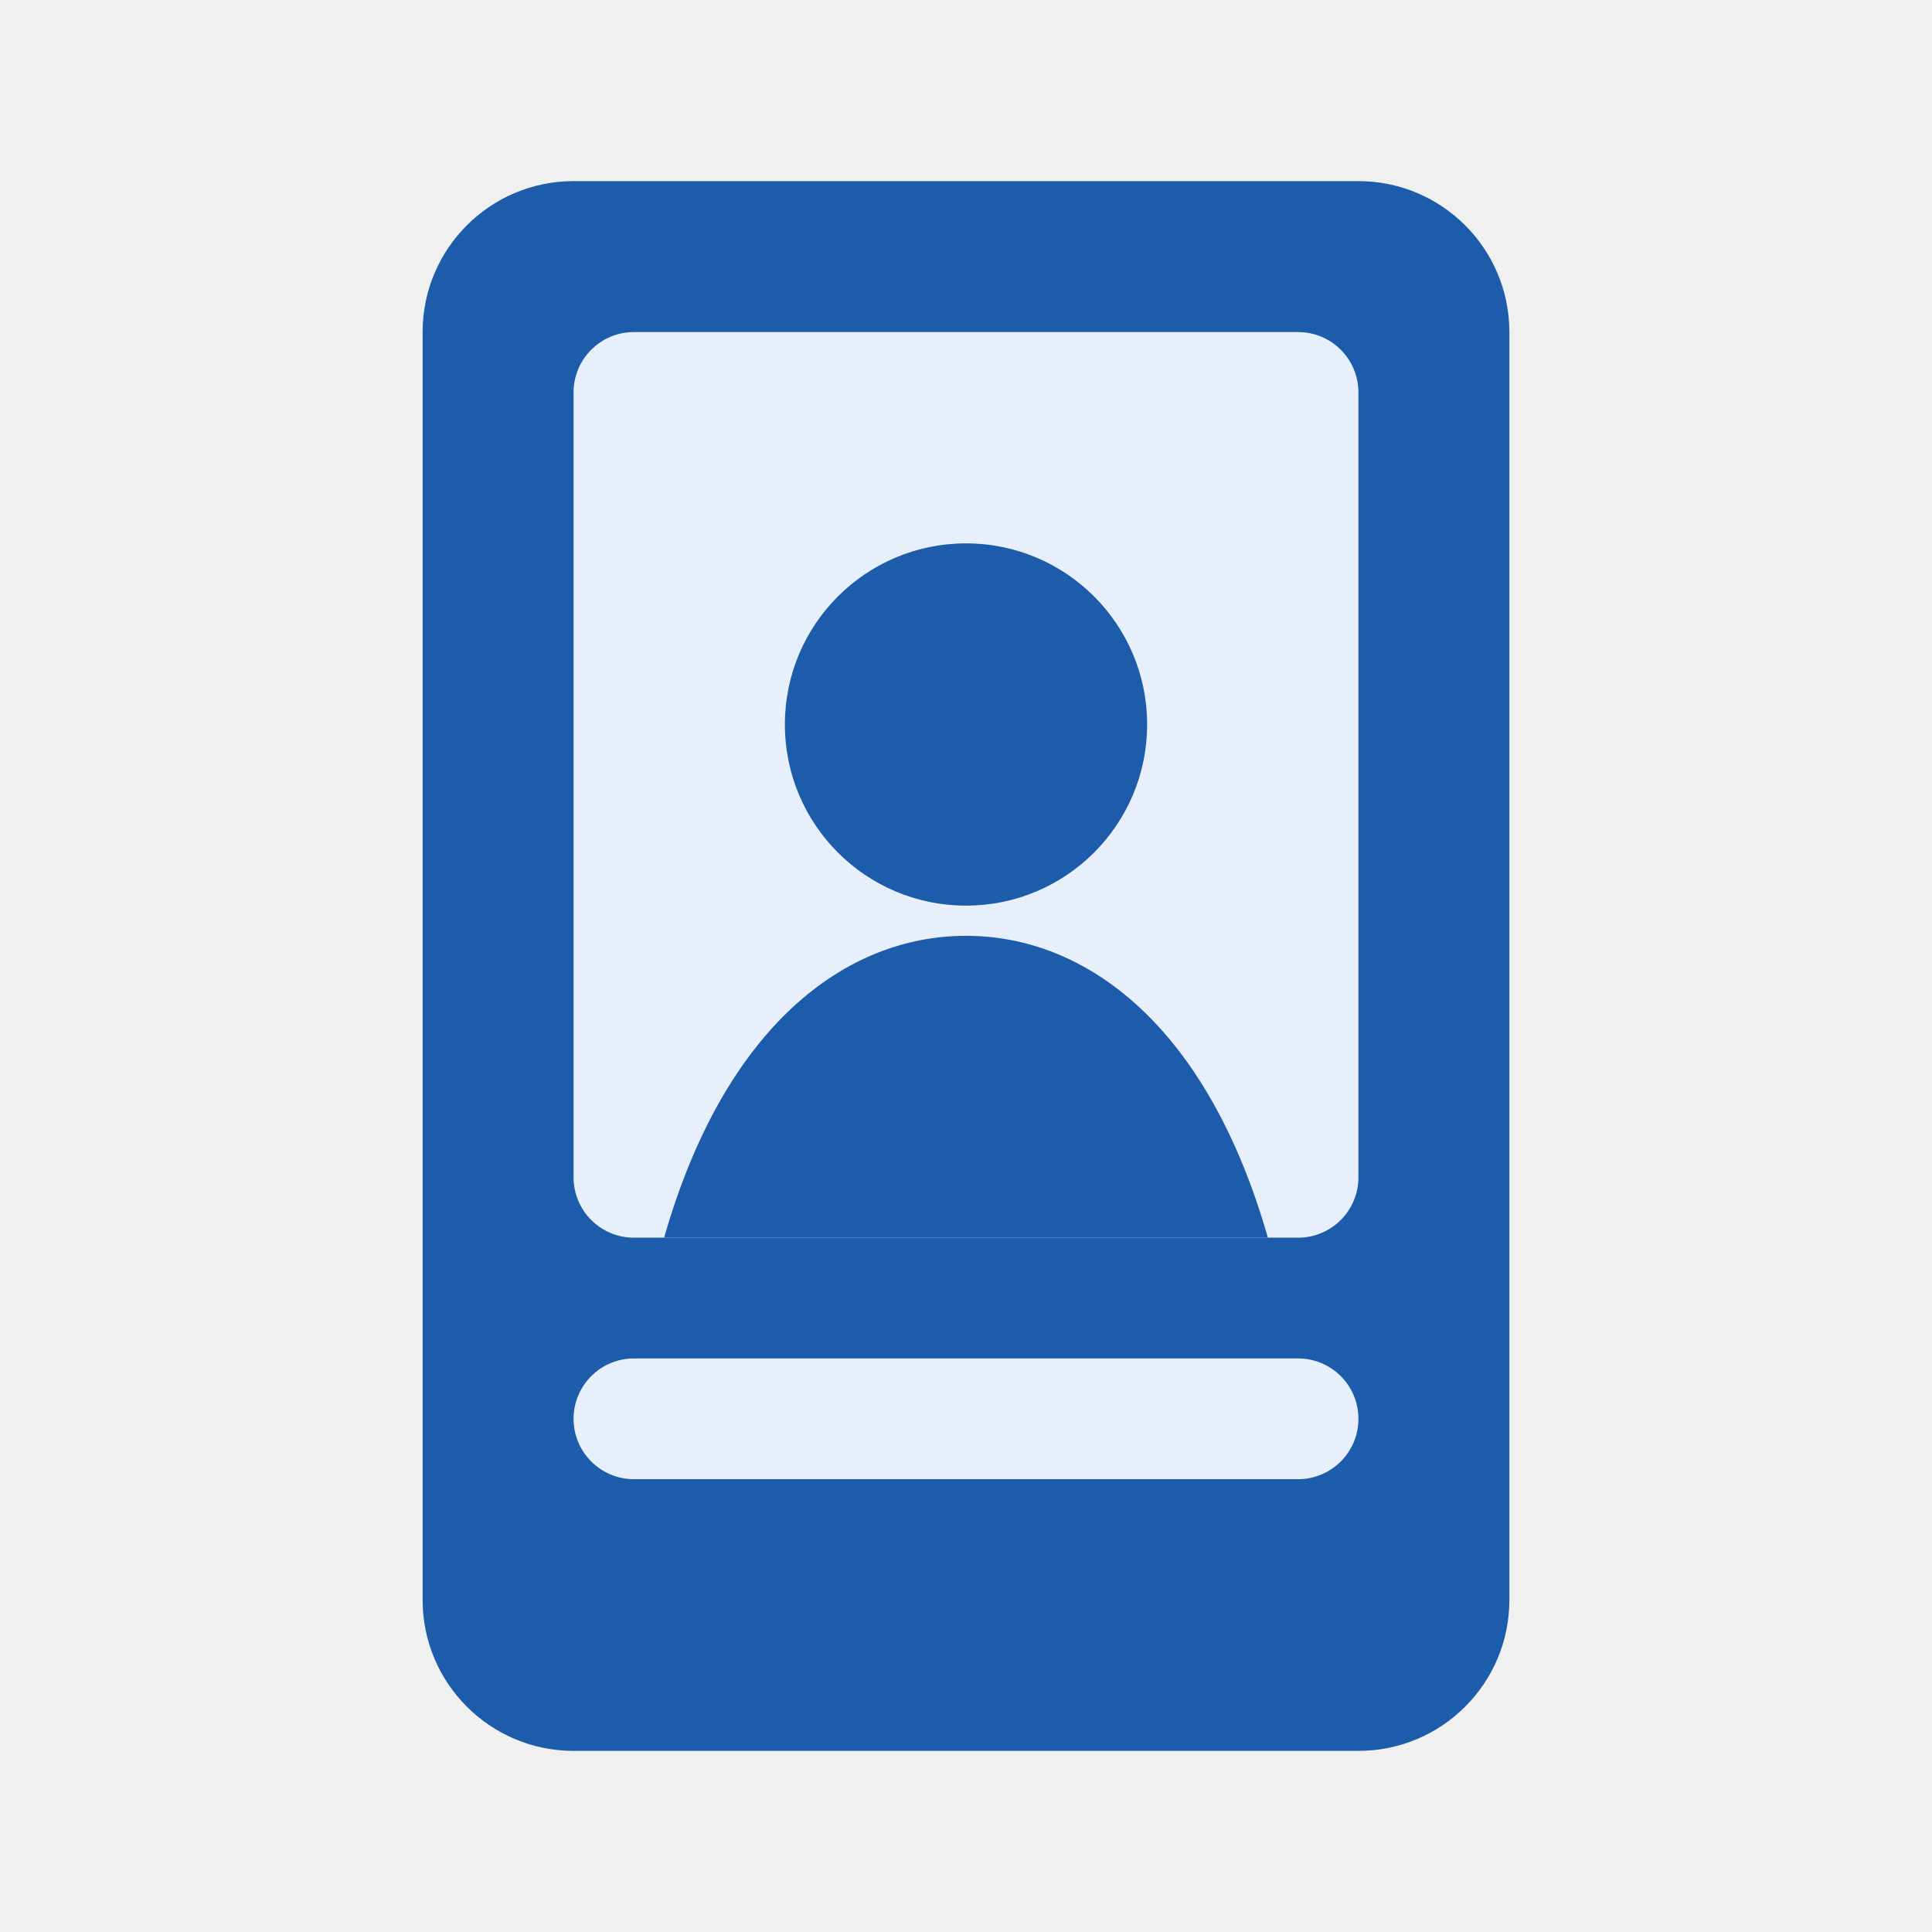
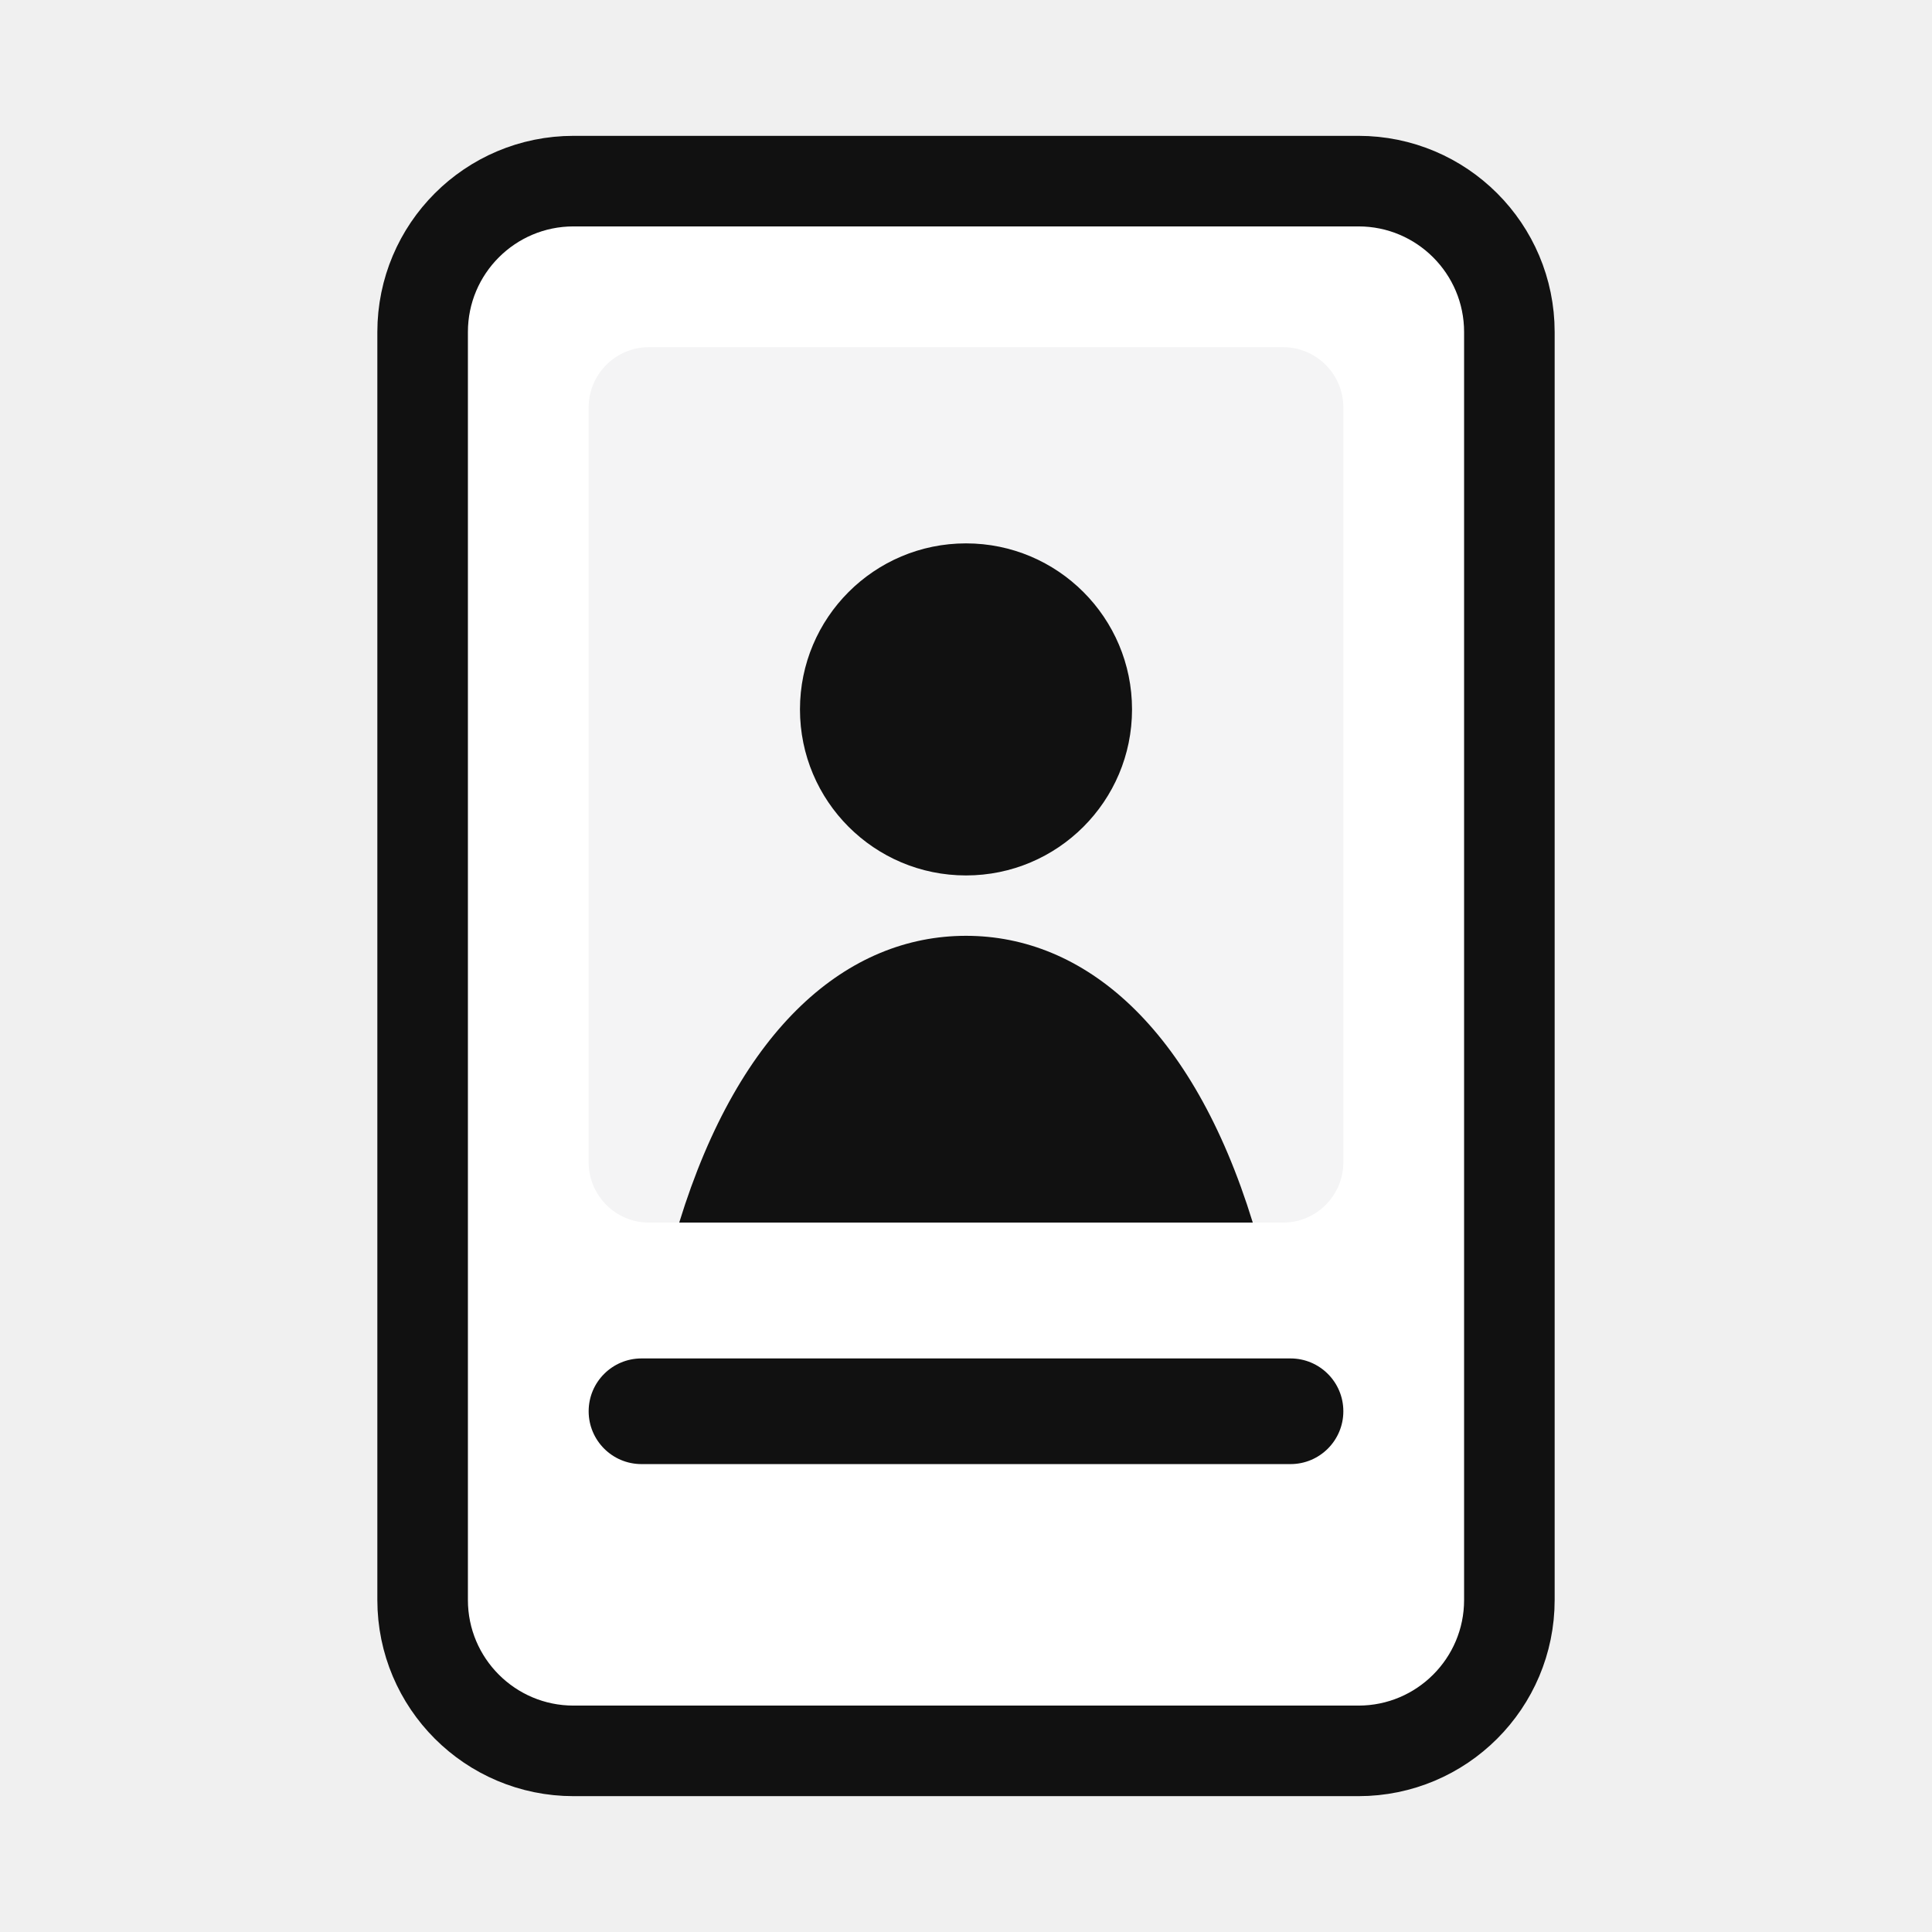
<svg xmlns="http://www.w3.org/2000/svg" viewBox="0 0 64 64">
-   <rect x="14" y="6" width="36" height="52" rx="5" fill="#1c5cab" />
-   <rect x="19" y="11" width="26" height="30" rx="2" fill="#e6effa" />
-   <circle cx="32" cy="24" r="6" fill="#1c5cab" />
-   <path d="M22 41c2-7 6-10 10-10s8 3 10 10z" fill="#1c5cab" />
-   <rect x="19" y="45" width="26" height="4" rx="2" fill="#e6effa" />
+   <rect x="14" y="6" width="36" height="52" rx="5" fill="#ffffff" stroke="#111111" stroke-width="3" />
+   <rect x="19.5" y="11.5" width="25" height="29" rx="2" fill="#f4f4f5" />
+   <circle cx="32" cy="23.5" r="5.5" fill="#111111" />
+   <path d="M22.5 40.5c2-6.5 5.6-9.5 9.5-9.5s7.5 3 9.5 9.5z" fill="#111111" />
+   <rect x="19.5" y="45" width="25" height="3.5" rx="1.75" fill="#111111" />
</svg>
